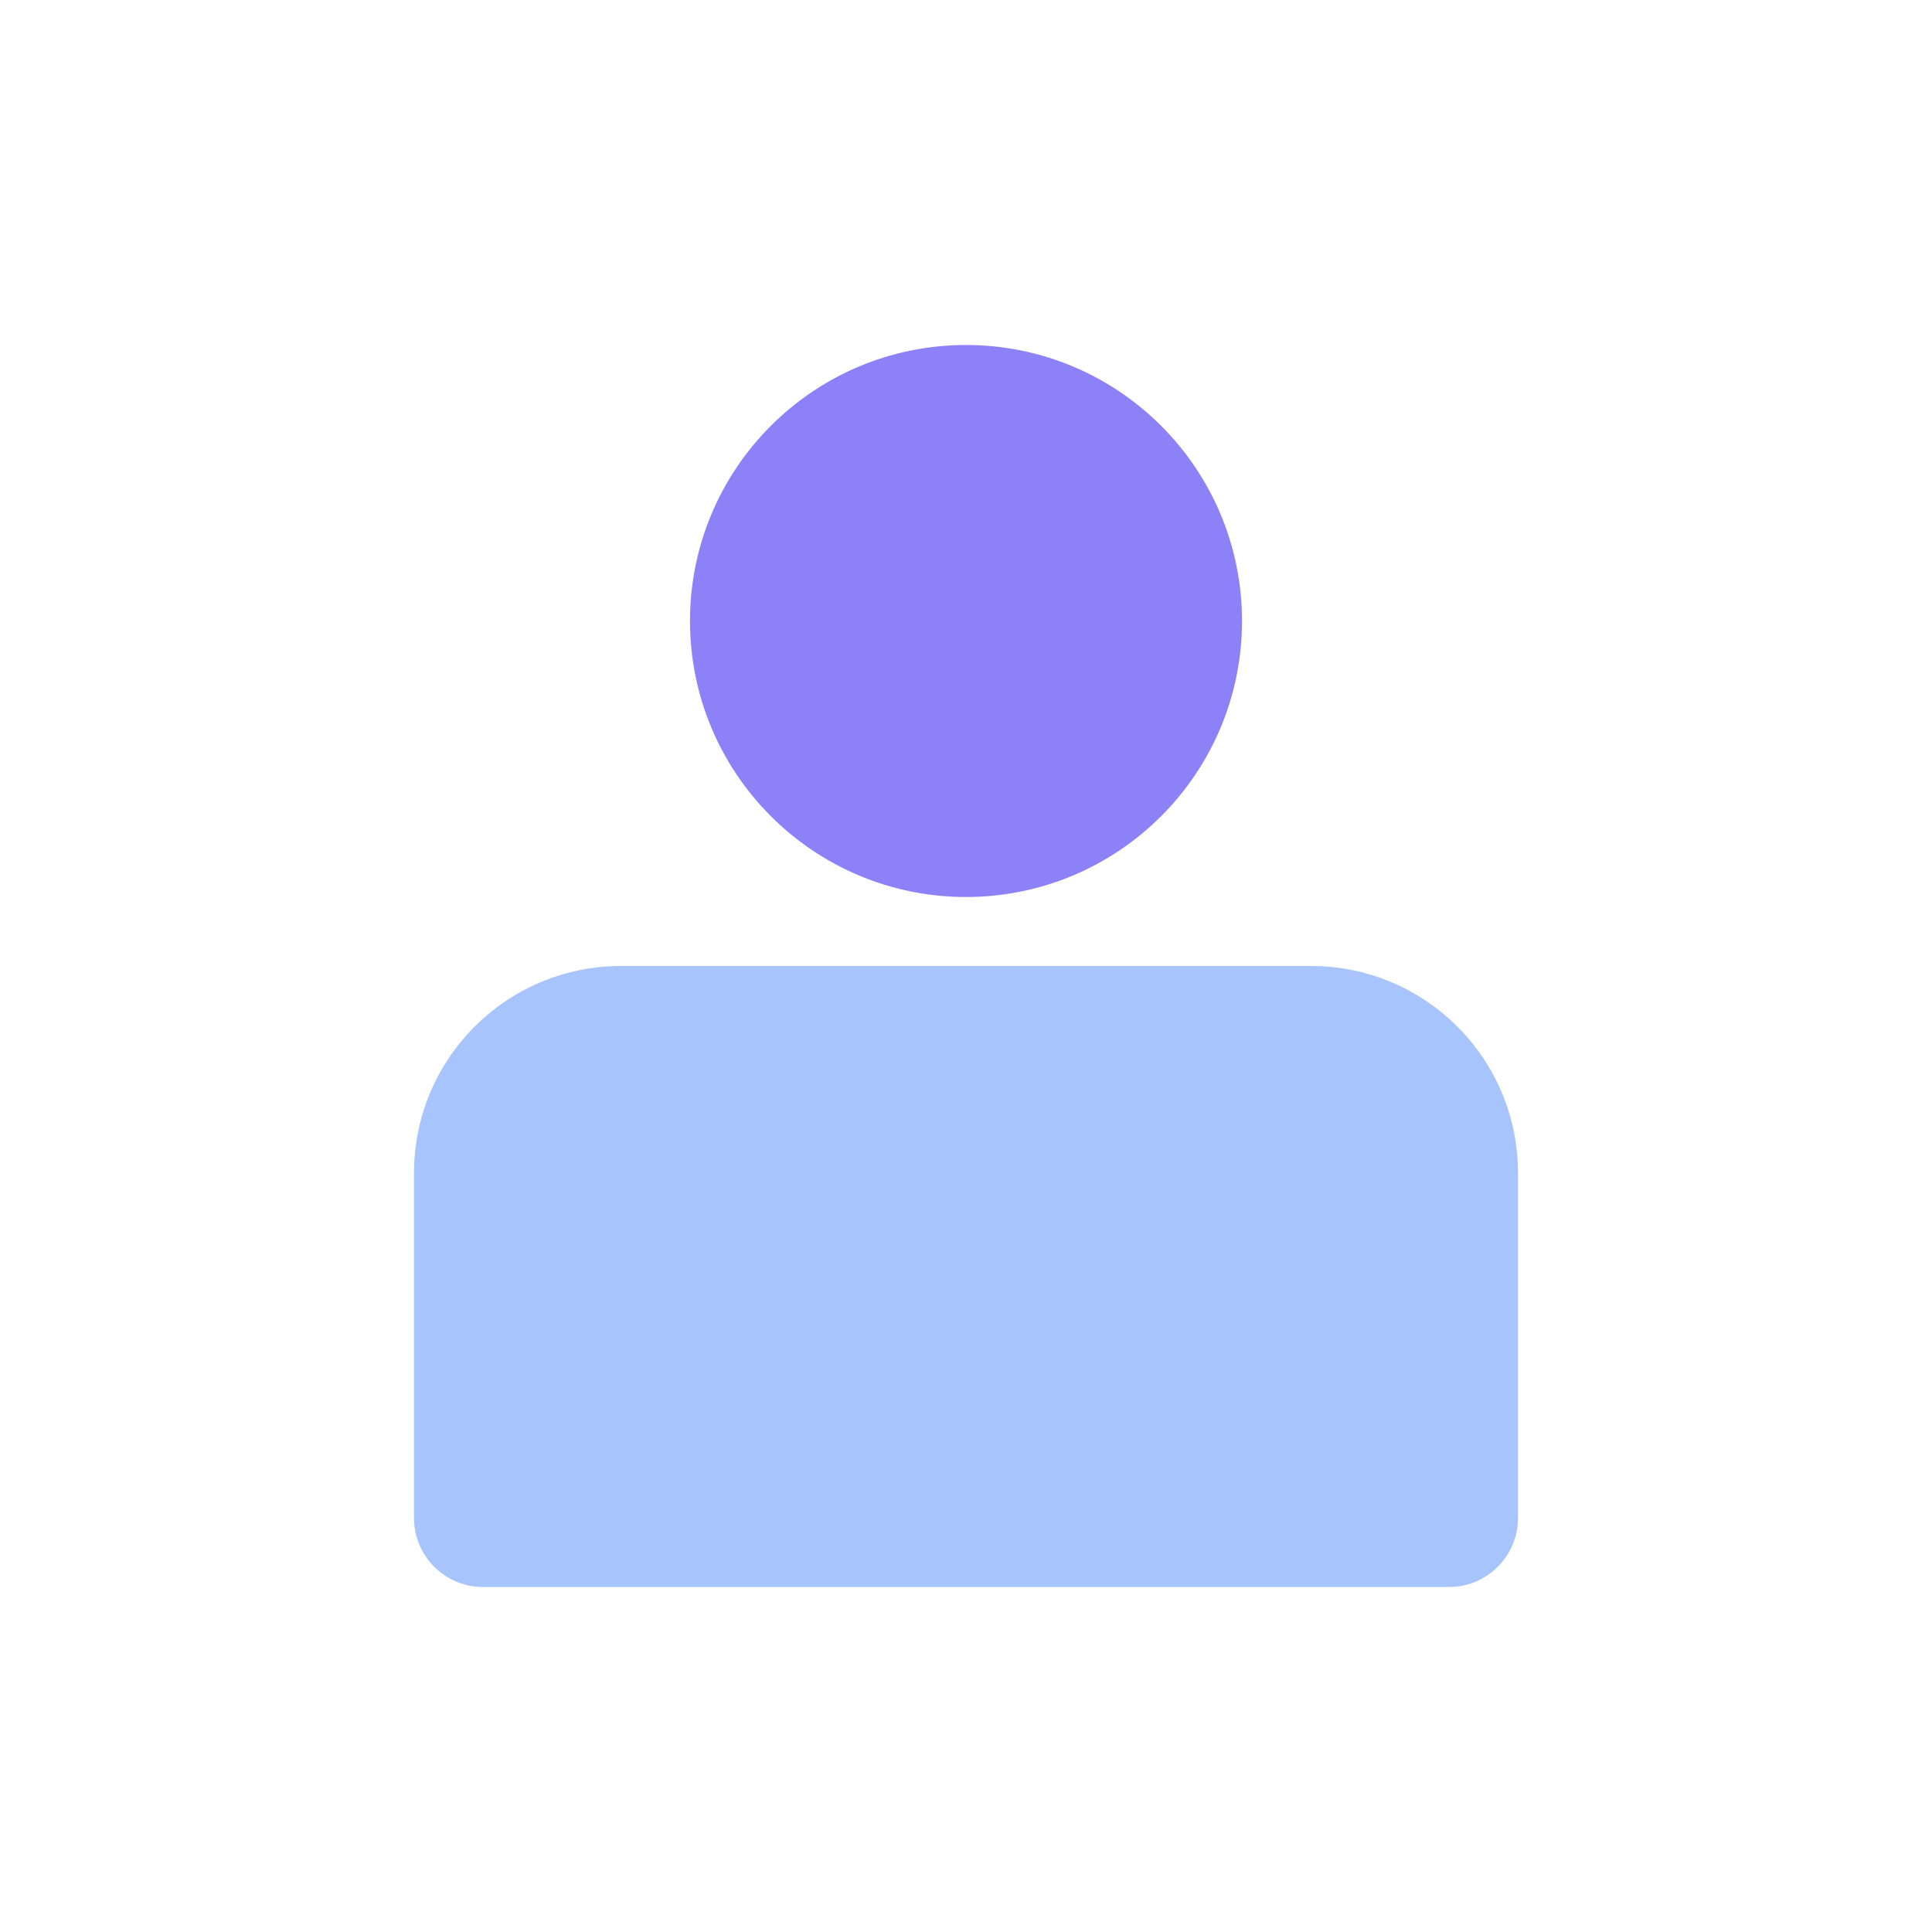
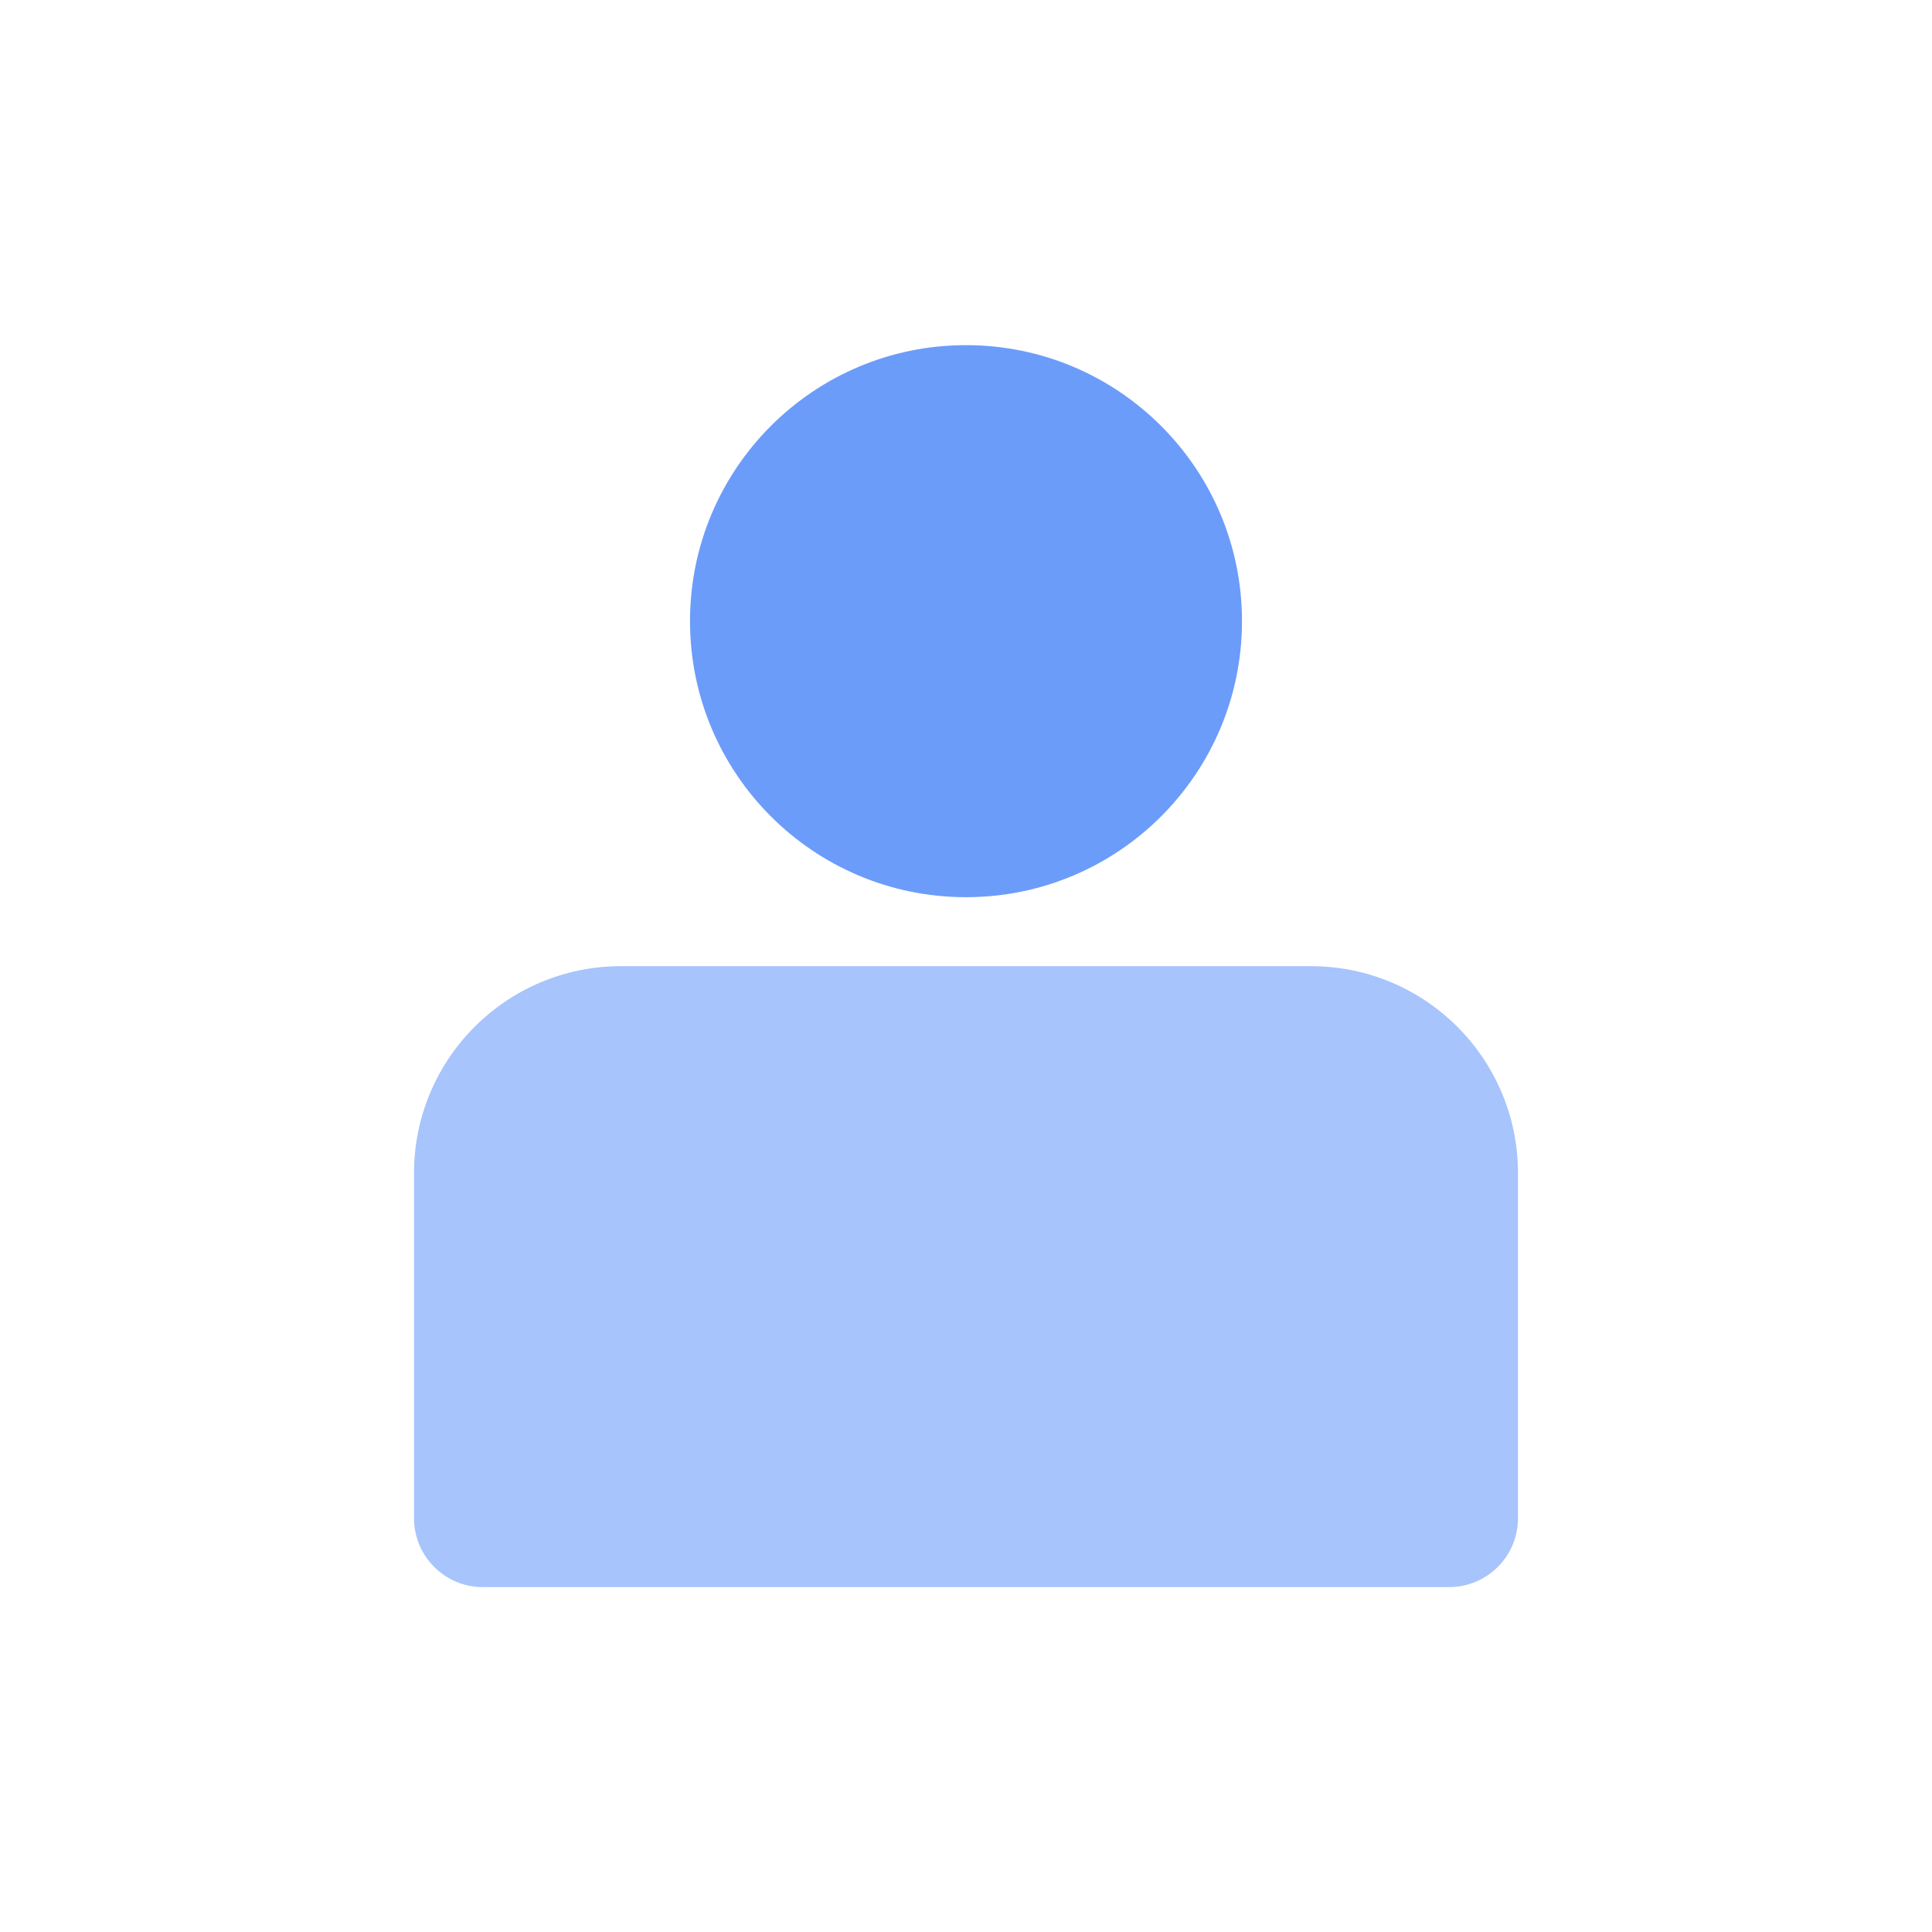
- <svg xmlns="http://www.w3.org/2000/svg" width="28" height="28" viewBox="0 0 28 28" fill="none">
-   <circle cx="14" cy="9" r="4" fill="#8C81F7" />
-   <path d="M6 17C6 15.343 7.343 14 9 14H19C20.657 14 22 15.343 22 17V22C22 22.552 21.552 23 21 23H7C6.448 23 6 22.552 6 22V17Z" fill="#A7C4FC" />
+ <svg xmlns="http://www.w3.org/2000/svg" width="34" height="34" viewBox="0 0 34 34" fill="none">
+   <path d="M21.857 10.931C21.857 13.614 19.683 15.789 17 15.789C14.317 15.789 12.143 13.614 12.143 10.931C12.143 8.249 14.317 6.074 17 6.074C19.683 6.074 21.857 8.249 21.857 10.931Z" fill="#6C9CFA" />
+   <path d="M7.286 20.646C7.286 18.634 8.917 17.003 10.928 17.003H23.071C25.083 17.003 26.714 18.634 26.714 20.646V26.717C26.714 27.388 26.171 27.931 25.5 27.931H8.5C7.829 27.931 7.286 27.388 7.286 26.717V20.646Z" fill="#A7C4FC" />
</svg>
